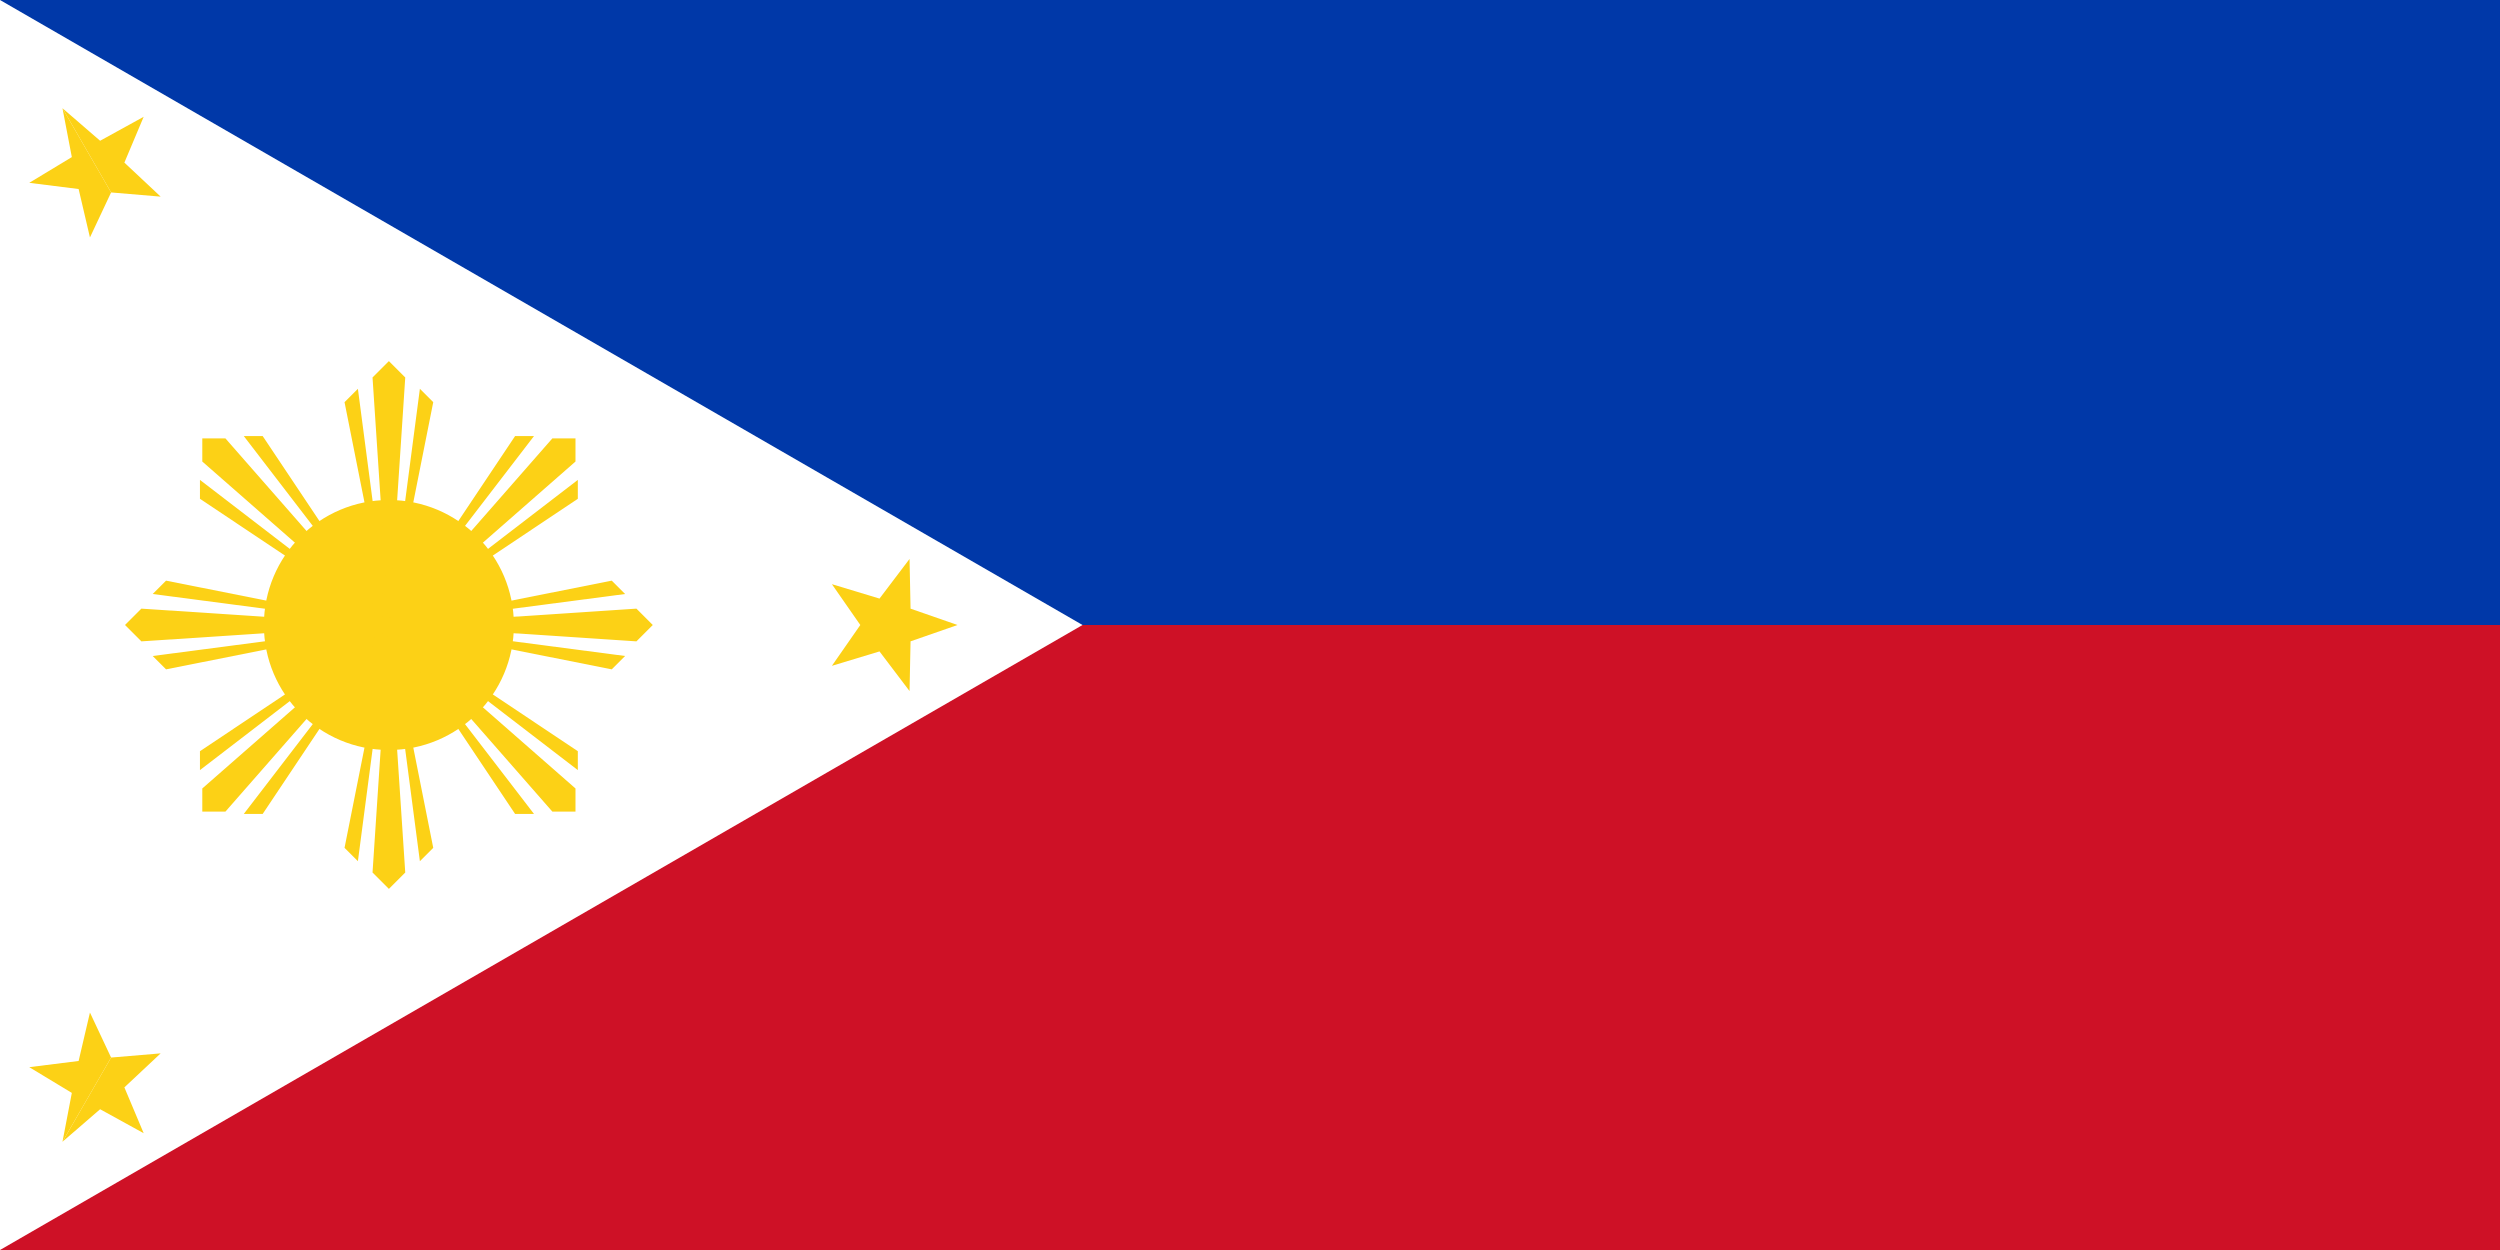
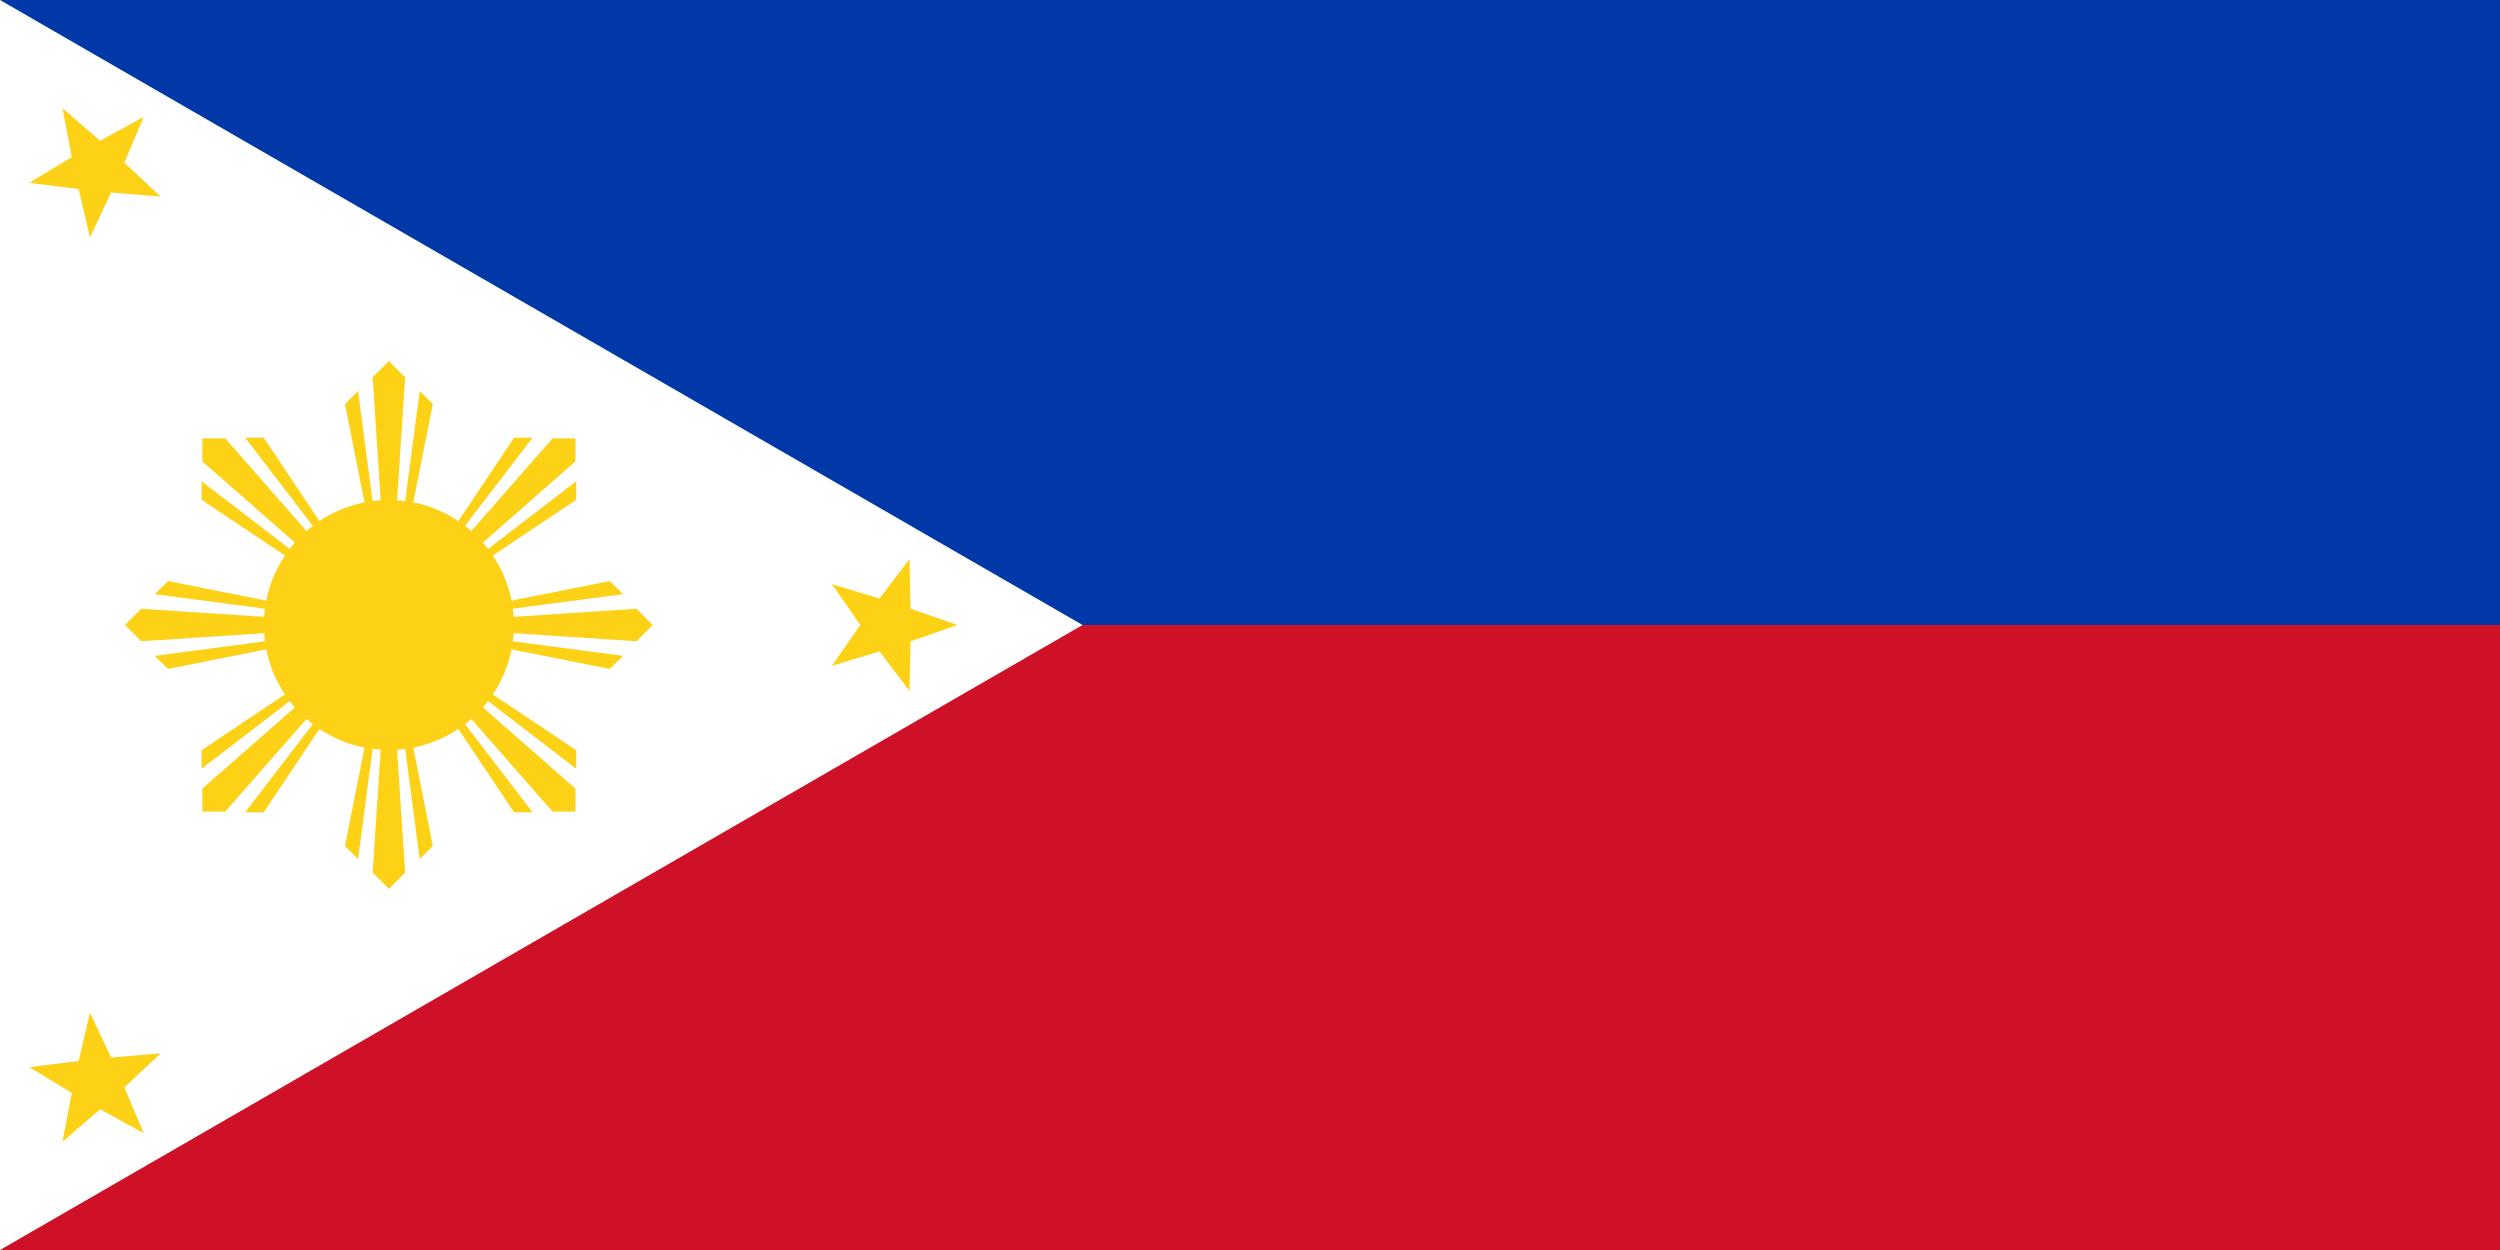
- <svg xmlns="http://www.w3.org/2000/svg" xmlns:xlink="http://www.w3.org/1999/xlink" viewBox="0 0 180 90">
-   <path fill="#0038a8" d="M0 0h180v90H0z" />
-   <path fill="#ce1126" d="M0 45h180v45H0z" />
-   <path d="M77.942 45L0 90V0" fill="#fff" />
-   <g transform="translate(28 45)" fill="#fcd116">
-     <circle r="9" />
-     <g id="d">
-       <g id="c">
-         <g id="b">
-           <path d="M-1 0l.062.062L0 0l-.938-.062z" transform="scale(19)" />
-           <path id="a" d="M-.884.116l.05.05L0 0z" transform="scale(19.2381)" />
-           <use xlink:href="#a" transform="scale(1 -1)" />
-         </g>
-         <use xlink:href="#b" transform="rotate(45)" />
-       </g>
-       <use xlink:href="#c" transform="rotate(90)" />
+ <svg xmlns="http://www.w3.org/2000/svg" xmlns:xlink="http://www.w3.org/1999/xlink" width="1200" height="600" viewBox="-28 -45 180 90" fill="#fcd116">
+   <path fill="#0038a8" d="M-28-45h180V0L0 44z" />
+   <path fill="#ce1126" d="M0 0h152v45H-28z" />
+   <path fill="#fff" d="M49.942 0-28 45v-90z" />
+   <circle r="9" />
+   <g id="c">
+     <g id="b">
+       <path id="a" d="m0 0-3.164-15.909.945-.946zl-1.169-17.831L0-19l1.169 1.169zl2.219-16.855.945.946z" />
+       <use transform="scale(-1)" xlink:href="#a" />
    </g>
-     <use xlink:href="#d" transform="rotate(180)" />
-     <g transform="translate(-2.02)">
-       <g id="f" transform="translate(37.962)">
-         <path id="e" d="M5 0L1.618 1.176l-.073 3.58-2.163-2.854-3.427 1.037L-2 0z" />
-         <use xlink:href="#e" transform="scale(1 -1)" />
-       </g>
-       <use xlink:href="#f" transform="rotate(120)" />
-       <use xlink:href="#f" transform="rotate(-120)" />
-     </g>
+     <use transform="rotate(90)" xlink:href="#b" />
  </g>
+   <use transform="rotate(45)" xlink:href="#c" />
+   <path id="d" d="M40.942 0 37.56 1.176l-.073 3.579-2.163-2.853-3.427 1.037L33.942 0l-2.045-2.939 3.427 1.037 2.163-2.853.073 3.579z" />
+   <use transform="rotate(120 -2.019 0)" xlink:href="#d" />
+   <use transform="rotate(240 -2.019 0)" xlink:href="#d" />
</svg>
